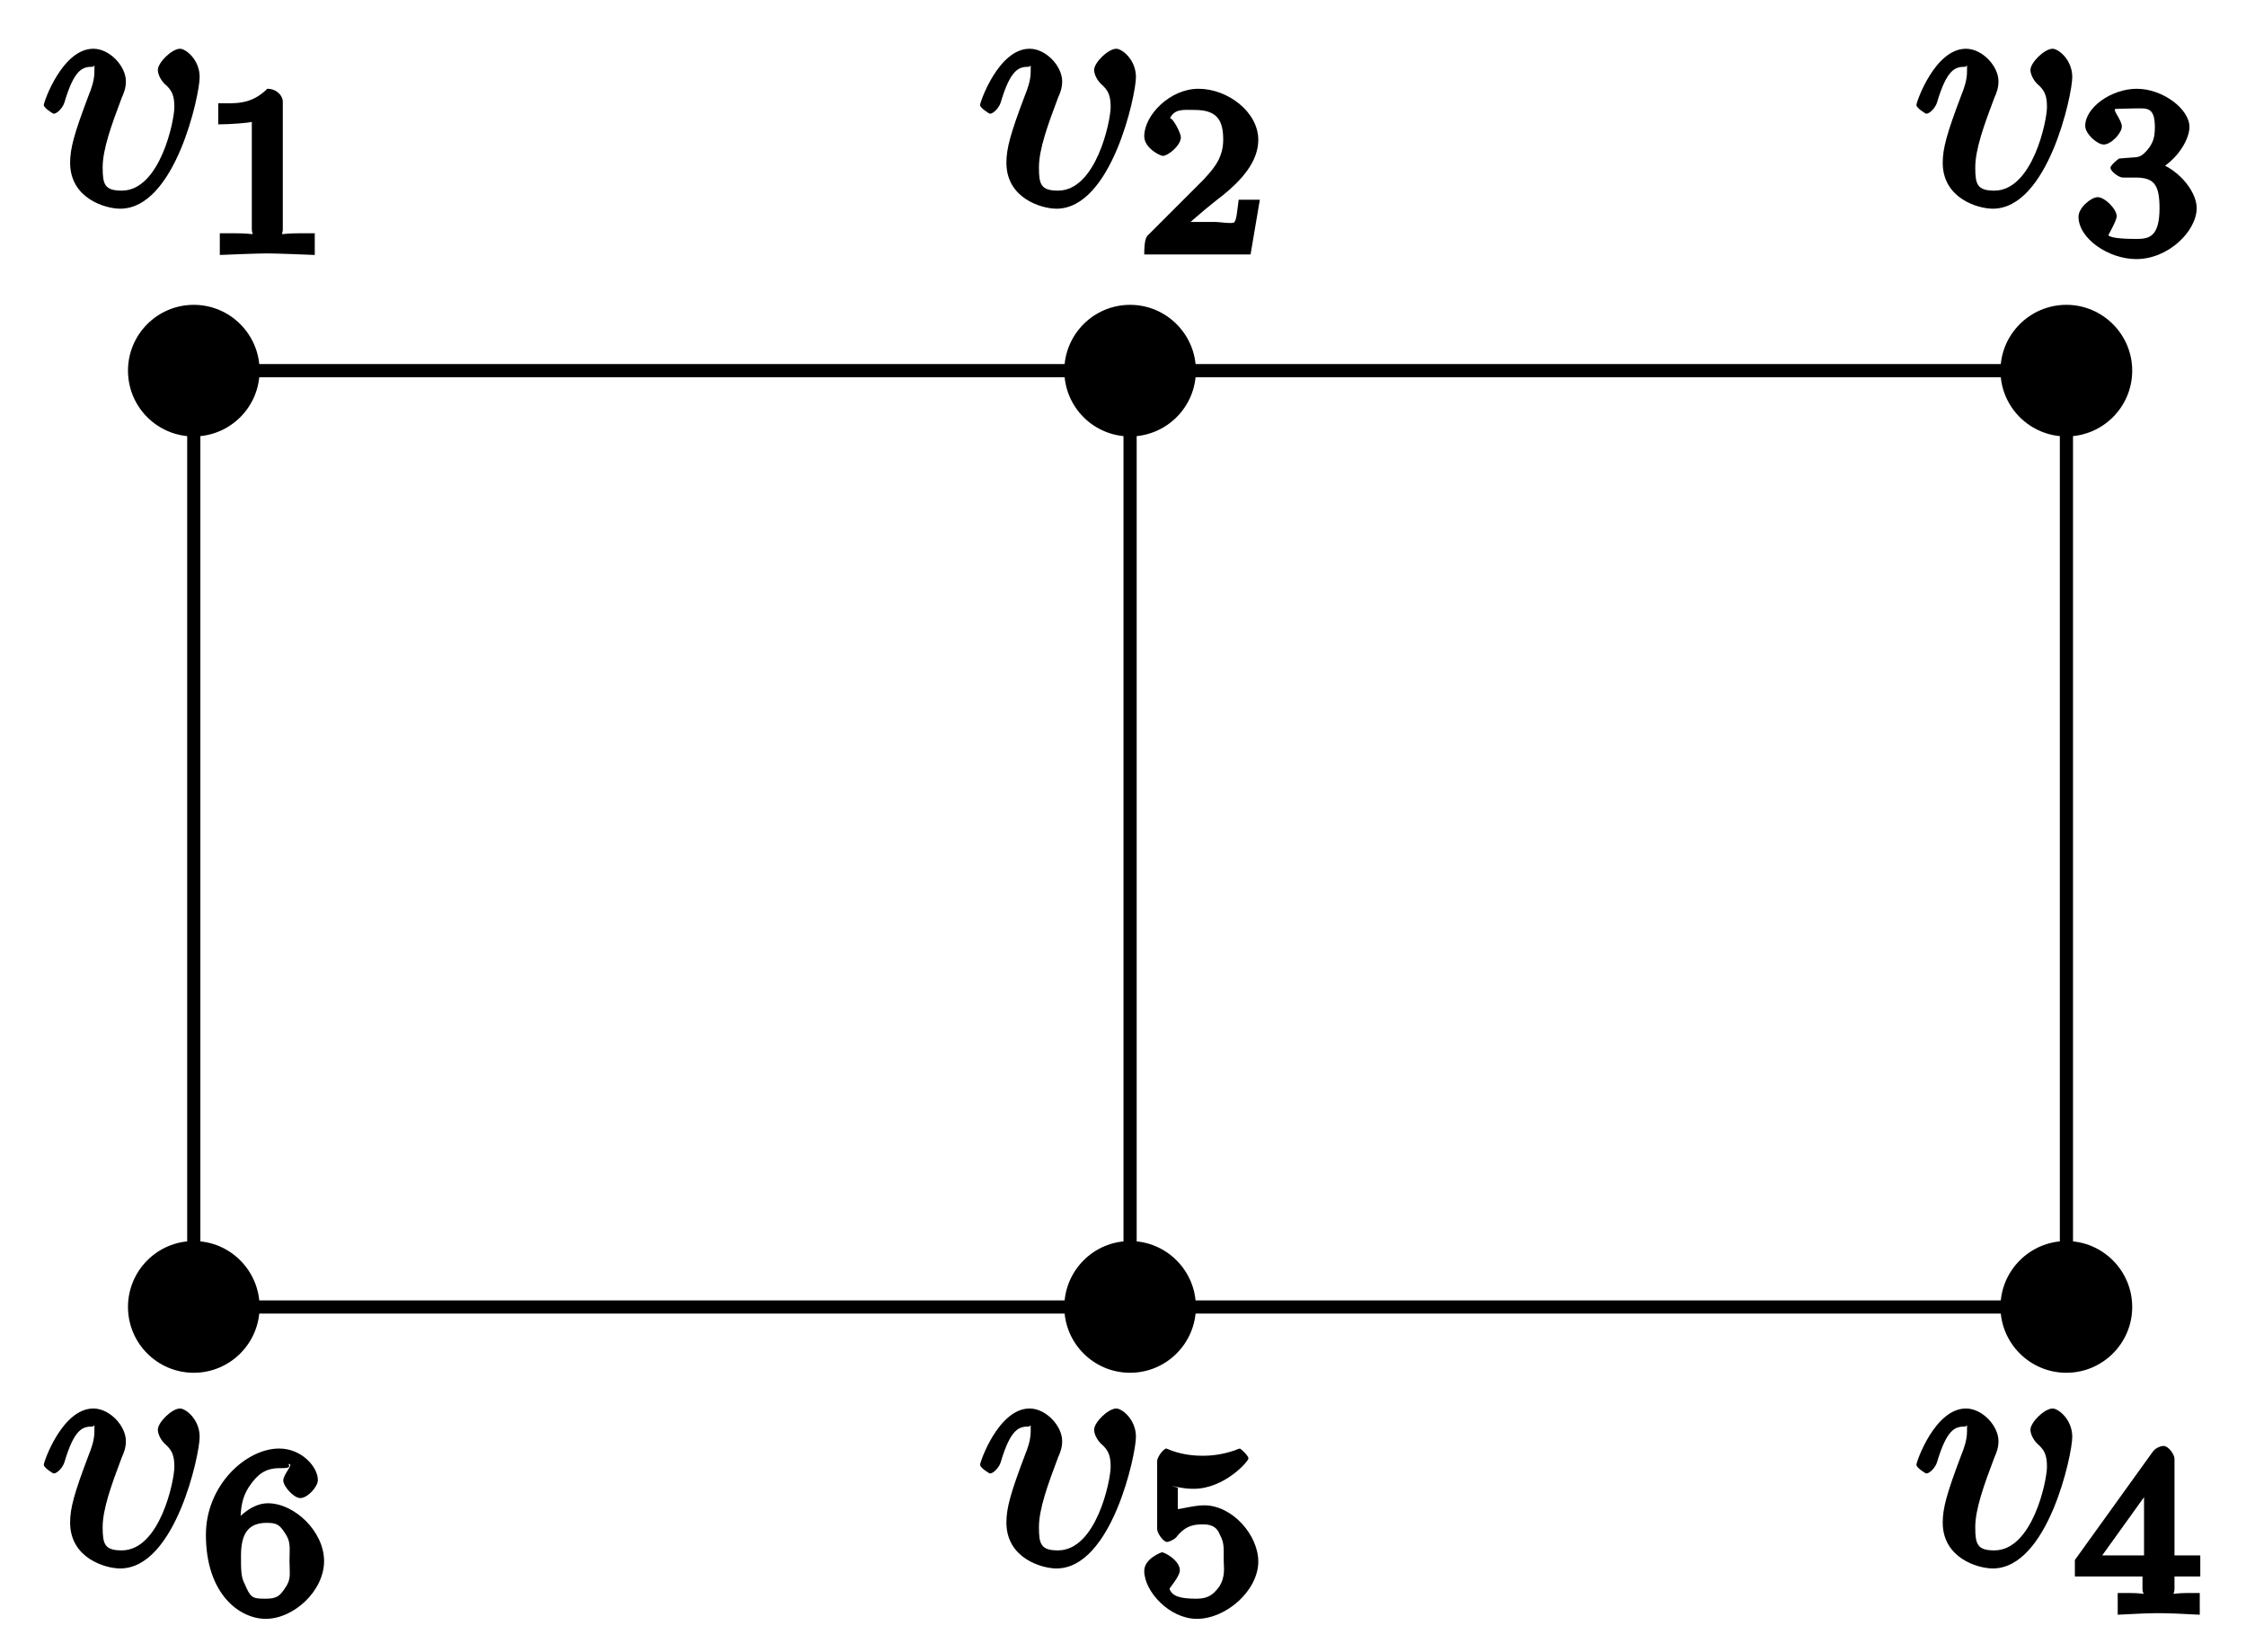
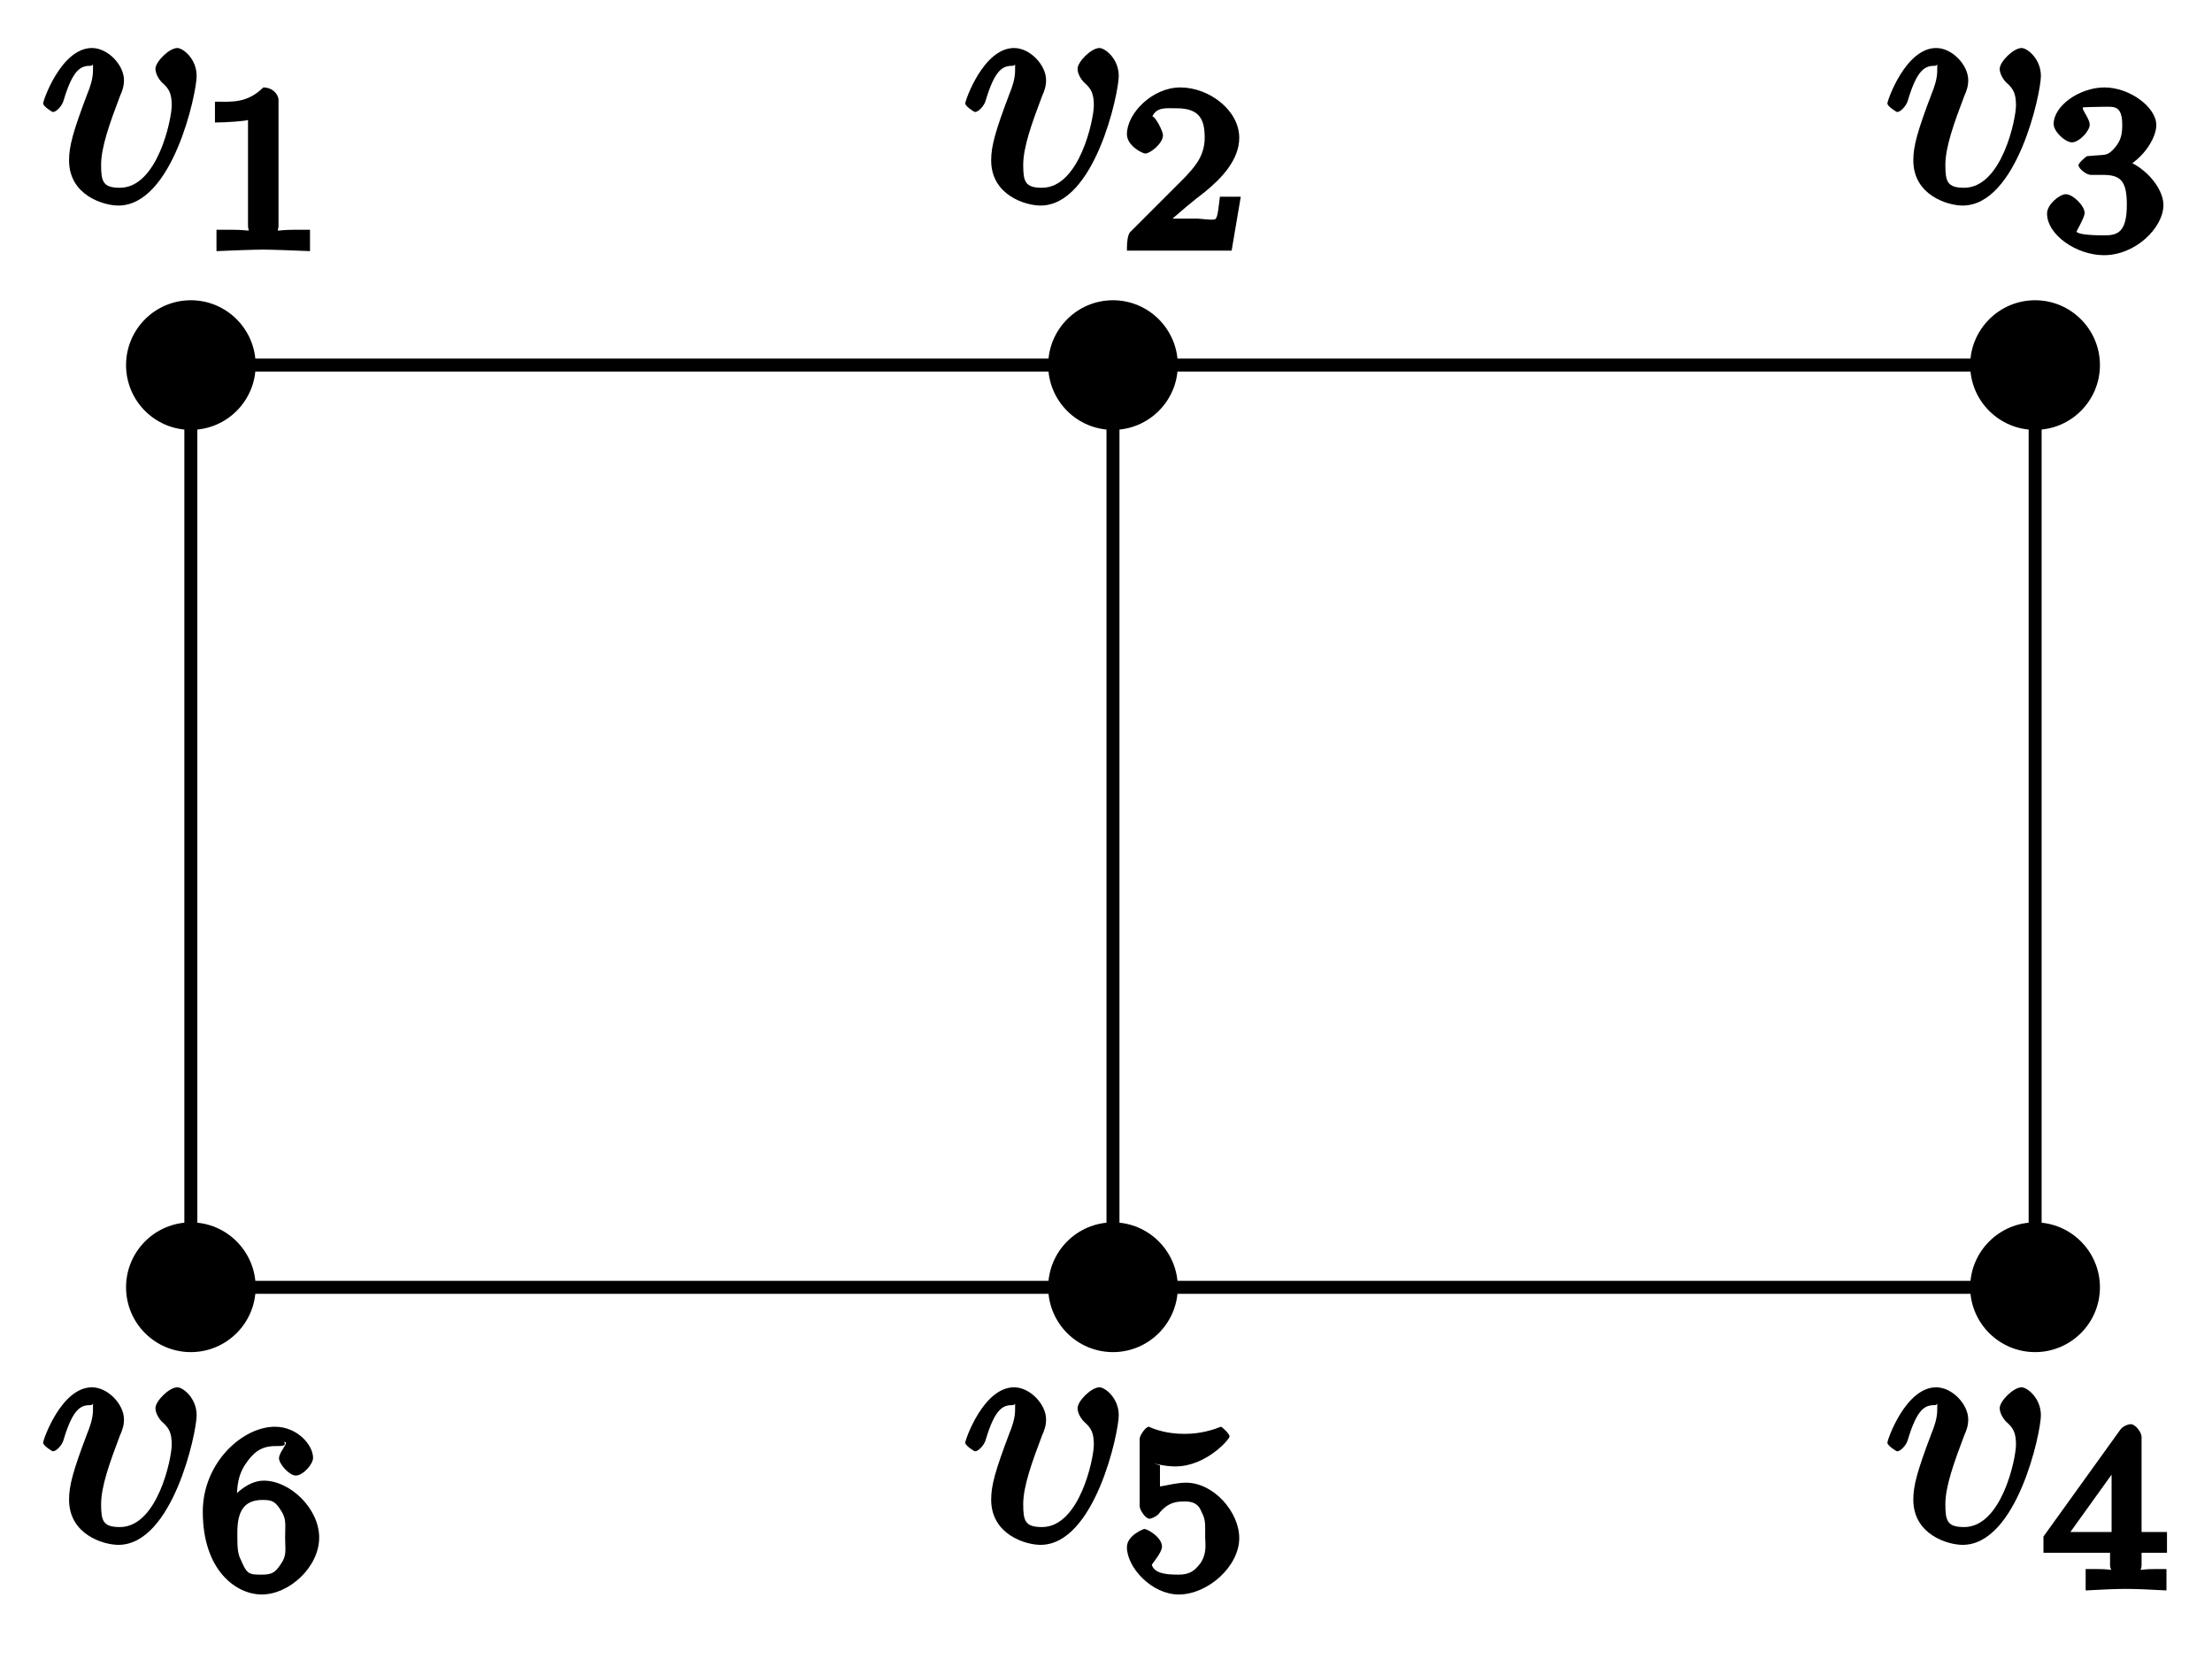
- <svg xmlns="http://www.w3.org/2000/svg" xmlns:xlink="http://www.w3.org/1999/xlink" width="68pt" height="50pt" viewBox="0 0 68 50" version="1.1">
+ <svg xmlns="http://www.w3.org/2000/svg" xmlns:xlink="http://www.w3.org/1999/xlink" width="68pt" height="51pt" viewBox="0 0 68 51" version="1.1">
  <defs>
    <g>
      <symbol overflow="visible" id="glyph0-0">
        <path style="stroke:none;" d="" />
      </symbol>
      <symbol overflow="visible" id="glyph0-1">
        <path style="stroke:none;" d="M 4.828 -3.875 C 4.828 -4.406 4.406 -4.734 4.234 -4.734 C 3.984 -4.734 3.562 -4.312 3.562 -4.094 C 3.562 -3.953 3.656 -3.781 3.766 -3.672 C 3.984 -3.484 4.062 -3.328 4.062 -2.969 C 4.062 -2.547 3.625 -0.438 2.469 -0.438 C 1.953 -0.438 1.891 -0.625 1.891 -1.141 C 1.891 -1.688 2.156 -2.422 2.469 -3.25 C 2.547 -3.422 2.594 -3.562 2.594 -3.75 C 2.594 -4.203 2.109 -4.734 1.609 -4.734 C 0.672 -4.734 0.109 -3.125 0.109 -3.031 C 0.109 -2.938 0.391 -2.766 0.406 -2.766 C 0.516 -2.766 0.688 -2.953 0.734 -3.109 C 1.031 -4.109 1.281 -4.188 1.578 -4.188 C 1.656 -4.188 1.641 -4.344 1.641 -4.031 C 1.641 -3.781 1.547 -3.516 1.469 -3.328 C 1.031 -2.172 0.906 -1.719 0.906 -1.281 C 0.906 -0.203 1.969 0.109 2.422 0.109 C 4.094 0.109 4.828 -3.344 4.828 -3.875 Z M 4.828 -3.875 " />
      </symbol>
      <symbol overflow="visible" id="glyph1-0">
        <path style="stroke:none;" d="" />
      </symbol>
      <symbol overflow="visible" id="glyph1-1">
        <path style="stroke:none;" d="M 1.234 -2.469 C 1.234 -3.047 1.219 -3.422 1.484 -3.844 C 1.734 -4.219 1.969 -4.422 2.422 -4.422 C 2.625 -4.422 2.766 -4.422 2.688 -4.547 C 2.875 -4.562 2.531 -4.25 2.531 -4.047 C 2.531 -3.875 2.844 -3.516 3.047 -3.516 C 3.266 -3.516 3.578 -3.859 3.578 -4.062 C 3.578 -4.453 3.094 -5.016 2.406 -5.016 C 1.406 -5.016 0.188 -3.906 0.188 -2.406 C 0.188 -0.594 1.219 0.141 2 0.141 C 2.844 0.141 3.766 -0.703 3.766 -1.609 C 3.766 -2.5 2.875 -3.359 2.062 -3.359 C 1.5 -3.359 1 -2.781 0.844 -2.469 Z M 2 -0.469 C 1.641 -0.469 1.562 -0.484 1.422 -0.781 L 1.359 -0.922 C 1.25 -1.125 1.25 -1.344 1.25 -1.766 C 1.25 -2.438 1.469 -2.766 2.031 -2.766 C 2.344 -2.766 2.422 -2.703 2.594 -2.438 C 2.766 -2.172 2.719 -2.016 2.719 -1.609 C 2.719 -1.219 2.781 -1.062 2.578 -0.781 C 2.422 -0.547 2.328 -0.469 2 -0.469 Z M 2 -0.469 " />
      </symbol>
      <symbol overflow="visible" id="glyph1-2">
        <path style="stroke:none;" d="M 2.516 -4.625 C 2.516 -4.812 2.328 -5.016 2.047 -5.016 C 1.547 -4.516 1.047 -4.578 0.562 -4.578 L 0.562 -3.938 C 0.922 -3.938 1.516 -3.984 1.578 -4.016 L 1.578 -0.766 C 1.578 -0.531 1.766 -0.641 1.078 -0.641 L 0.609 -0.641 L 0.609 0.016 C 0.938 0 1.797 -0.031 2.047 -0.031 C 2.266 -0.031 3.141 0 3.484 0.016 L 3.484 -0.641 L 3.031 -0.641 C 2.328 -0.641 2.516 -0.531 2.516 -0.766 Z M 2.516 -4.625 " />
      </symbol>
      <symbol overflow="visible" id="glyph1-3">
        <path style="stroke:none;" d="M 3.516 -1.656 L 3.109 -1.656 C 3.062 -1.312 3.047 -1.031 2.969 -0.969 C 2.906 -0.922 2.516 -0.984 2.406 -0.984 L 1.125 -0.984 L 1.266 -0.641 C 2 -1.297 2.234 -1.484 2.656 -1.812 C 3.172 -2.234 3.703 -2.797 3.703 -3.469 C 3.703 -4.312 2.781 -5.016 1.891 -5.016 C 1.031 -5.016 0.25 -4.219 0.25 -3.578 C 0.25 -3.219 0.734 -2.984 0.812 -2.984 C 0.969 -2.984 1.359 -3.297 1.359 -3.547 C 1.359 -3.672 1.125 -4.125 1.031 -4.125 C 1.172 -4.422 1.453 -4.375 1.781 -4.375 C 2.484 -4.375 2.641 -4.031 2.641 -3.469 C 2.641 -2.859 2.266 -2.516 2.047 -2.266 L 0.375 -0.594 C 0.297 -0.531 0.25 -0.391 0.25 0 L 3.469 0 L 3.75 -1.656 Z M 3.516 -1.656 " />
      </symbol>
      <symbol overflow="visible" id="glyph1-4">
        <path style="stroke:none;" d="M 1.078 -3.891 C 1.438 -3.797 1.641 -3.797 1.75 -3.797 C 2.672 -3.797 3.406 -4.625 3.406 -4.719 C 3.406 -4.797 3.172 -5.016 3.141 -5.016 C 3.125 -5.016 2.969 -4.953 2.969 -4.953 C 2.906 -4.938 2.547 -4.797 2.031 -4.797 C 1.828 -4.797 1.469 -4.812 1.078 -4.953 C 1.078 -4.953 0.922 -5.016 0.922 -5.016 C 0.828 -5.016 0.641 -4.75 0.641 -4.641 L 0.641 -2.578 C 0.641 -2.453 0.828 -2.188 0.938 -2.188 C 1 -2.188 1.141 -2.25 1.219 -2.328 C 1.516 -2.719 1.812 -2.719 2.047 -2.719 C 2.469 -2.719 2.516 -2.438 2.547 -2.391 C 2.672 -2.156 2.656 -2.031 2.656 -1.625 C 2.656 -1.422 2.719 -1.141 2.516 -0.828 C 2.328 -0.578 2.172 -0.469 1.828 -0.469 C 1.375 -0.469 1.094 -0.531 1.016 -0.766 C 1 -0.781 1.328 -1.141 1.328 -1.328 C 1.328 -1.625 0.875 -1.875 0.781 -1.875 C 0.781 -1.875 0.25 -1.688 0.25 -1.312 C 0.25 -0.688 1.016 0.141 1.844 0.141 C 2.734 0.141 3.703 -0.719 3.703 -1.594 C 3.703 -2.391 2.922 -3.297 2.062 -3.297 C 1.75 -3.297 1.25 -3.156 1.266 -3.188 L 1.266 -3.828 Z M 1.078 -3.891 " />
      </symbol>
      <symbol overflow="visible" id="glyph1-5">
        <path style="stroke:none;" d="M 3.875 -1.344 L 3.875 -1.781 L 3.094 -1.781 L 3.094 -4.703 C 3.094 -4.844 2.906 -5.094 2.766 -5.094 C 2.672 -5.094 2.516 -5.031 2.438 -4.922 L 0.078 -1.641 L 0.078 -1.141 L 2.125 -1.141 L 2.125 -0.766 C 2.125 -0.531 2.328 -0.641 1.75 -0.641 L 1.375 -0.641 L 1.375 0.016 C 1.922 -0.016 2.359 -0.031 2.609 -0.031 C 2.875 -0.031 3.312 -0.016 3.859 0.016 L 3.859 -0.641 L 3.484 -0.641 C 2.906 -0.641 3.094 -0.531 3.094 -0.766 L 3.094 -1.141 L 3.875 -1.141 Z M 2.172 -4.141 L 2.172 -1.781 L 0.906 -1.781 L 2.5 -4 Z M 2.172 -4.141 " />
      </symbol>
      <symbol overflow="visible" id="glyph1-6">
        <path style="stroke:none;" d="M 1.906 -2.328 C 2.453 -2.328 2.641 -2.141 2.641 -1.406 C 2.641 -0.531 2.328 -0.469 1.938 -0.469 C 1.656 -0.469 1.172 -0.484 1.094 -0.578 C 1.078 -0.578 1.344 -1.016 1.344 -1.156 C 1.344 -1.375 0.984 -1.734 0.766 -1.734 C 0.578 -1.734 0.188 -1.422 0.188 -1.141 C 0.188 -0.484 1.094 0.141 1.938 0.141 C 2.906 0.141 3.766 -0.703 3.766 -1.406 C 3.766 -1.938 3.141 -2.688 2.375 -2.844 L 2.375 -2.453 C 3.094 -2.719 3.547 -3.438 3.547 -3.859 C 3.547 -4.406 2.734 -5.016 1.953 -5.016 C 1.188 -5.016 0.391 -4.453 0.391 -3.891 C 0.391 -3.656 0.75 -3.328 0.953 -3.328 C 1.172 -3.328 1.5 -3.672 1.5 -3.875 C 1.5 -4.078 1.172 -4.422 1.328 -4.406 C 1.328 -4.406 1.672 -4.422 1.938 -4.422 C 2.25 -4.422 2.5 -4.469 2.5 -3.859 C 2.5 -3.562 2.453 -3.375 2.266 -3.156 C 2.047 -2.906 1.984 -2.953 1.641 -2.922 C 1.469 -2.906 1.453 -2.906 1.422 -2.906 C 1.406 -2.906 1.156 -2.703 1.156 -2.625 C 1.156 -2.516 1.406 -2.328 1.531 -2.328 Z M 1.906 -2.328 " />
      </symbol>
    </g>
  </defs>
  <g id="surface1">
    <path style="fill:none;stroke-width:0.399;stroke-linecap:butt;stroke-linejoin:miter;stroke:rgb(0%,0%,0%);stroke-opacity:1;stroke-miterlimit:10;" d="M -28.346 -0.002 L -28.346 28.348 L 0.001 28.348 L 0.001 -0.002 L 28.349 -0.002 L 28.349 28.348 L 0.001 28.348 M -28.346 -0.002 L 0.001 -0.002 " transform="matrix(1.00002,0,0,-1.00005,34.21338,39.57233)" />
    <g style="fill:rgb(0%,0%,0%);fill-opacity:1;">
      <use xlink:href="#glyph0-1" x="1.217" y="47.382" />
    </g>
    <g style="fill:rgb(0%,0%,0%);fill-opacity:1;">
      <use xlink:href="#glyph1-1" x="6.046" y="48.876" />
    </g>
    <g style="fill:rgb(0%,0%,0%);fill-opacity:1;">
      <use xlink:href="#glyph0-1" x="1.217" y="6.21" />
    </g>
    <g style="fill:rgb(0%,0%,0%);fill-opacity:1;">
      <use xlink:href="#glyph1-2" x="6.046" y="7.704" />
    </g>
    <g style="fill:rgb(0%,0%,0%);fill-opacity:1;">
      <use xlink:href="#glyph0-1" x="29.564" y="6.21" />
    </g>
    <g style="fill:rgb(0%,0%,0%);fill-opacity:1;">
      <use xlink:href="#glyph1-3" x="34.393" y="7.704" />
    </g>
    <g style="fill:rgb(0%,0%,0%);fill-opacity:1;">
      <use xlink:href="#glyph0-1" x="29.564" y="47.382" />
    </g>
    <g style="fill:rgb(0%,0%,0%);fill-opacity:1;">
      <use xlink:href="#glyph1-4" x="34.393" y="48.876" />
    </g>
    <g style="fill:rgb(0%,0%,0%);fill-opacity:1;">
      <use xlink:href="#glyph0-1" x="57.912" y="47.382" />
    </g>
    <g style="fill:rgb(0%,0%,0%);fill-opacity:1;">
      <use xlink:href="#glyph1-5" x="62.741" y="48.876" />
    </g>
    <g style="fill:rgb(0%,0%,0%);fill-opacity:1;">
      <use xlink:href="#glyph0-1" x="57.912" y="6.21" />
    </g>
    <g style="fill:rgb(0%,0%,0%);fill-opacity:1;">
      <use xlink:href="#glyph1-6" x="62.741" y="7.704" />
    </g>
    <path style=" stroke:none;fill-rule:nonzero;fill:rgb(0%,0%,0%);fill-opacity:1;" d="M 7.859 39.574 C 7.859 38.473 6.965 37.578 5.867 37.578 C 4.766 37.578 3.875 38.473 3.875 39.574 C 3.875 40.672 4.766 41.566 5.867 41.566 C 6.965 41.566 7.859 40.672 7.859 39.574 Z M 7.859 39.574 " />
    <path style=" stroke:none;fill-rule:nonzero;fill:rgb(0%,0%,0%);fill-opacity:1;" d="M 7.859 11.223 C 7.859 10.125 6.965 9.23 5.867 9.23 C 4.766 9.23 3.875 10.125 3.875 11.223 C 3.875 12.324 4.766 13.215 5.867 13.215 C 6.965 13.215 7.859 12.324 7.859 11.223 Z M 7.859 11.223 " />
    <path style=" stroke:none;fill-rule:nonzero;fill:rgb(0%,0%,0%);fill-opacity:1;" d="M 36.207 11.223 C 36.207 10.125 35.312 9.23 34.215 9.23 C 33.113 9.23 32.223 10.125 32.223 11.223 C 32.223 12.324 33.113 13.215 34.215 13.215 C 35.312 13.215 36.207 12.324 36.207 11.223 Z M 36.207 11.223 " />
    <path style=" stroke:none;fill-rule:nonzero;fill:rgb(0%,0%,0%);fill-opacity:1;" d="M 36.207 39.574 C 36.207 38.473 35.312 37.578 34.215 37.578 C 33.113 37.578 32.223 38.473 32.223 39.574 C 32.223 40.672 33.113 41.566 34.215 41.566 C 35.312 41.566 36.207 40.672 36.207 39.574 Z M 36.207 39.574 " />
    <path style=" stroke:none;fill-rule:nonzero;fill:rgb(0%,0%,0%);fill-opacity:1;" d="M 64.555 39.574 C 64.555 38.473 63.66 37.578 62.562 37.578 C 61.461 37.578 60.566 38.473 60.566 39.574 C 60.566 40.672 61.461 41.566 62.562 41.566 C 63.66 41.566 64.555 40.672 64.555 39.574 Z M 64.555 39.574 " />
    <path style=" stroke:none;fill-rule:nonzero;fill:rgb(0%,0%,0%);fill-opacity:1;" d="M 64.555 11.223 C 64.555 10.125 63.66 9.23 62.562 9.23 C 61.461 9.23 60.566 10.125 60.566 11.223 C 60.566 12.324 61.461 13.215 62.562 13.215 C 63.66 13.215 64.555 12.324 64.555 11.223 Z M 64.555 11.223 " />
  </g>
</svg>
